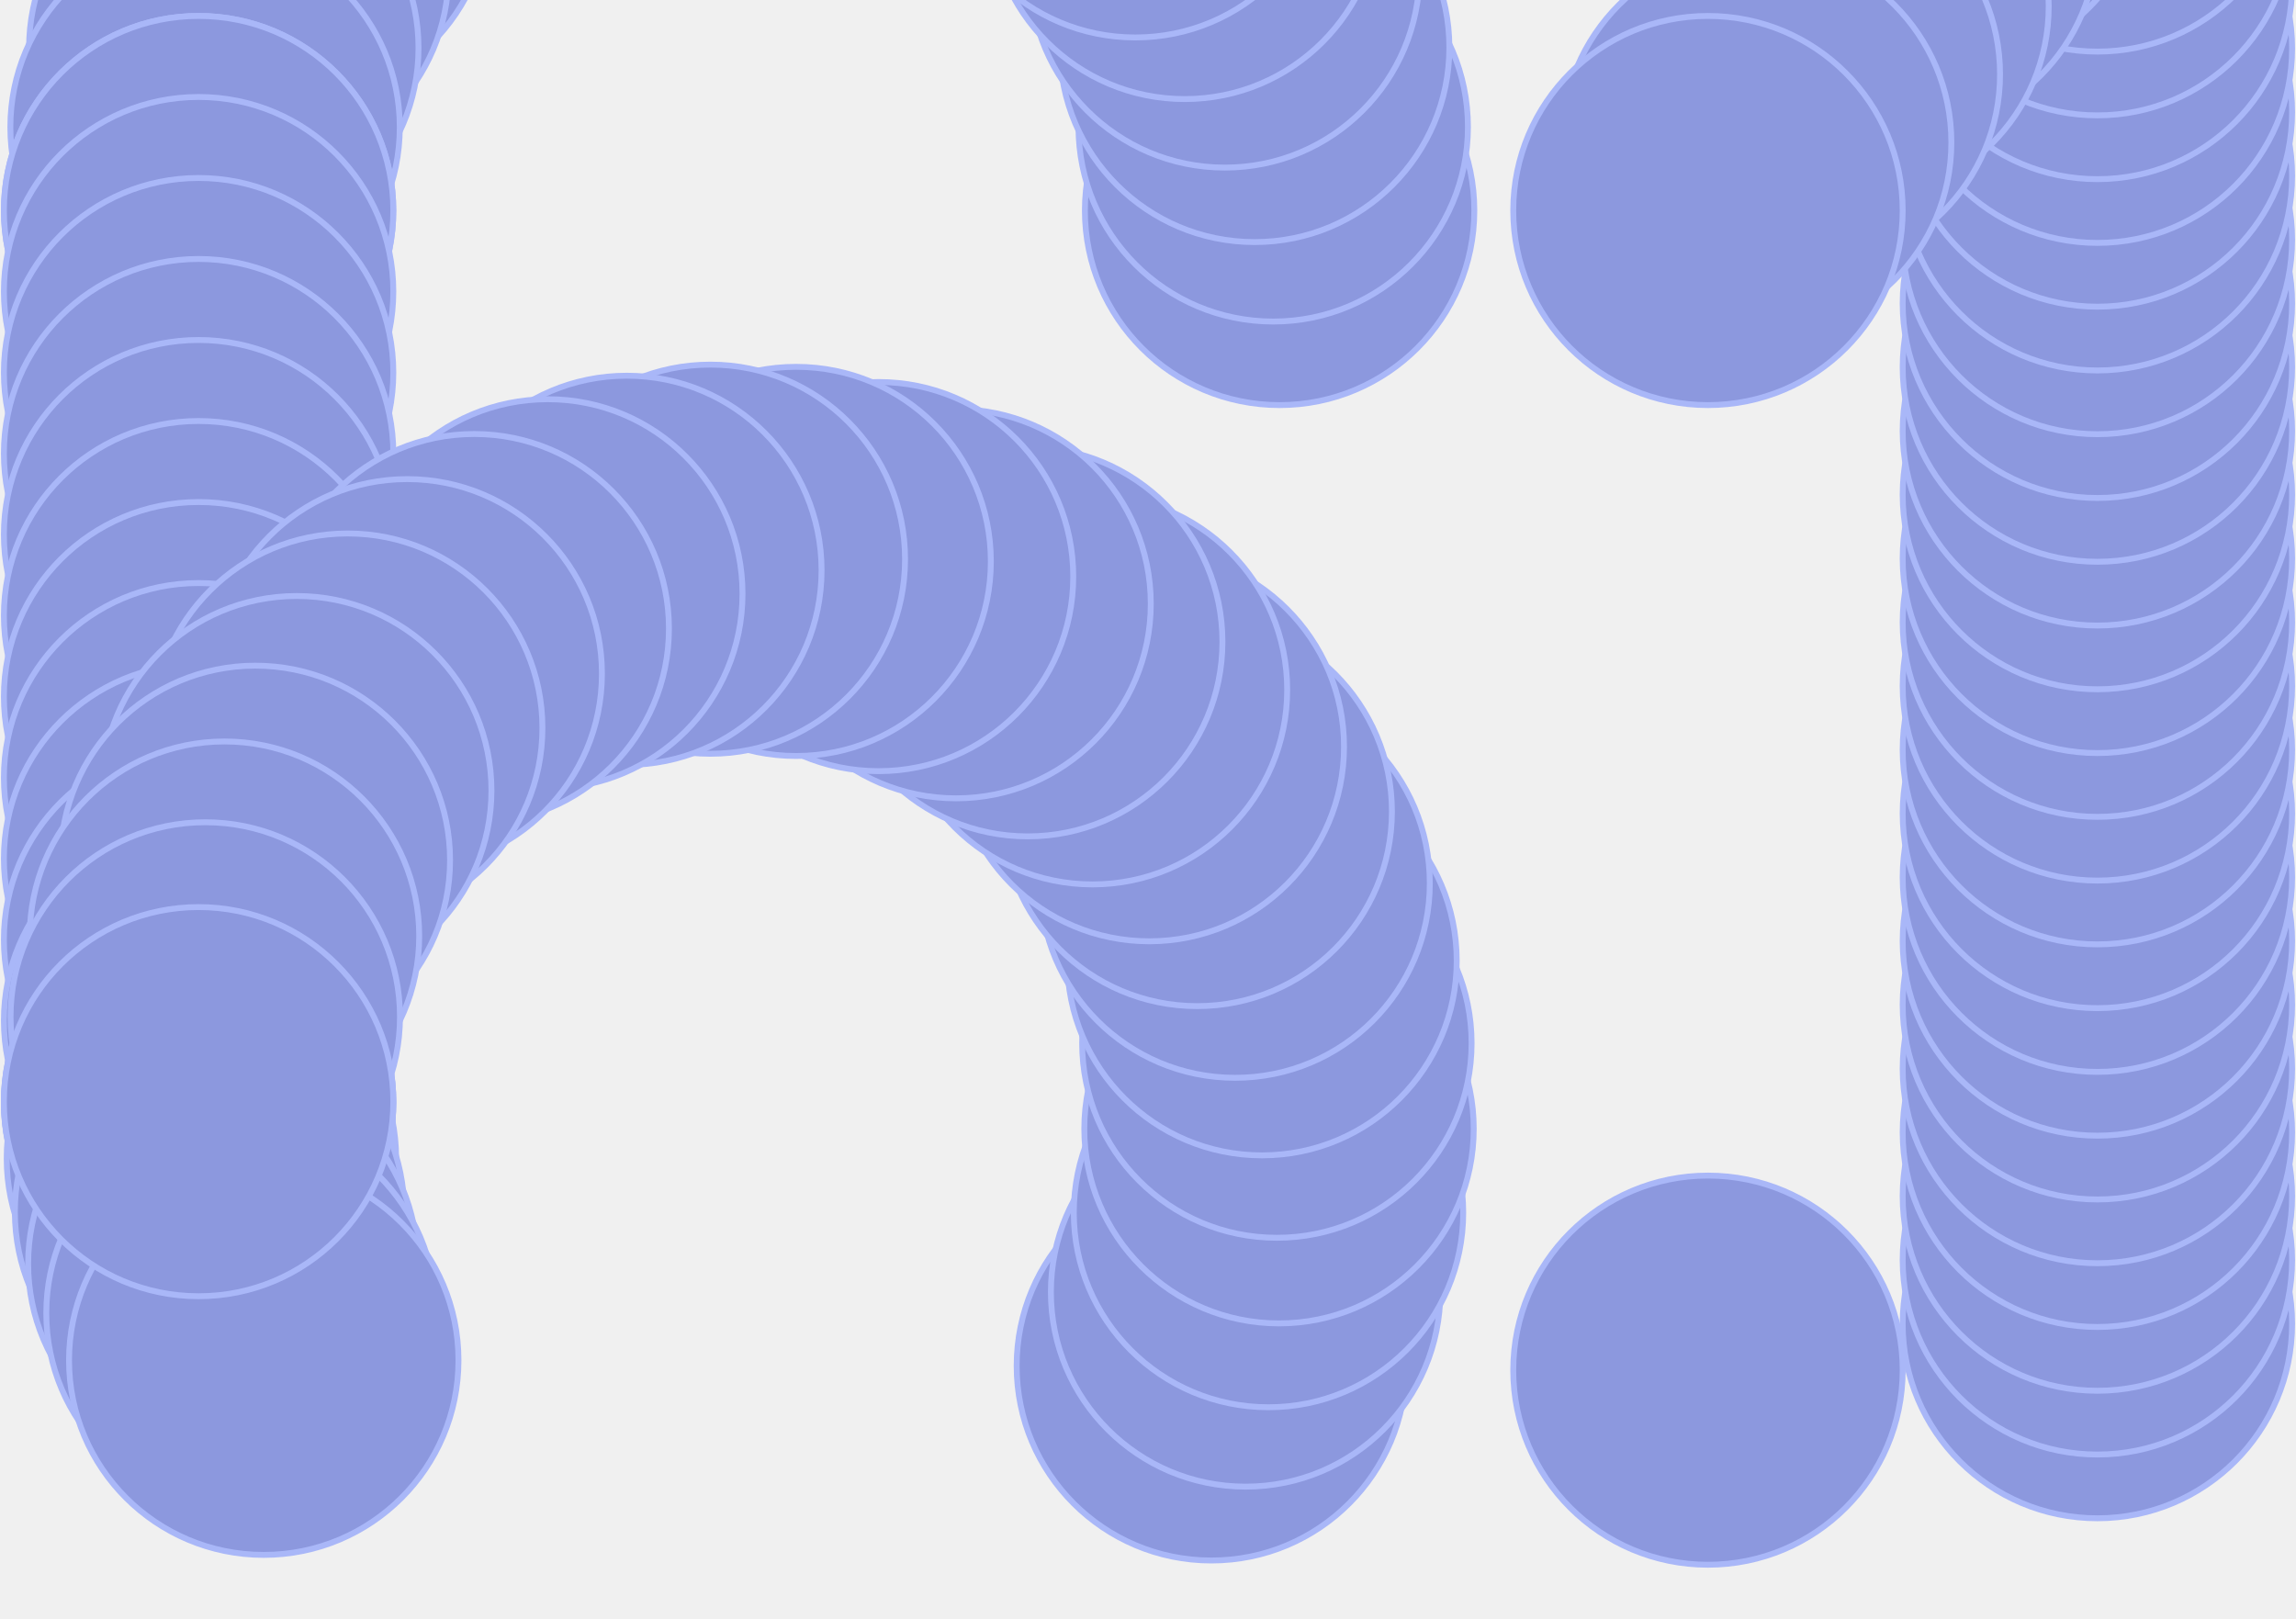
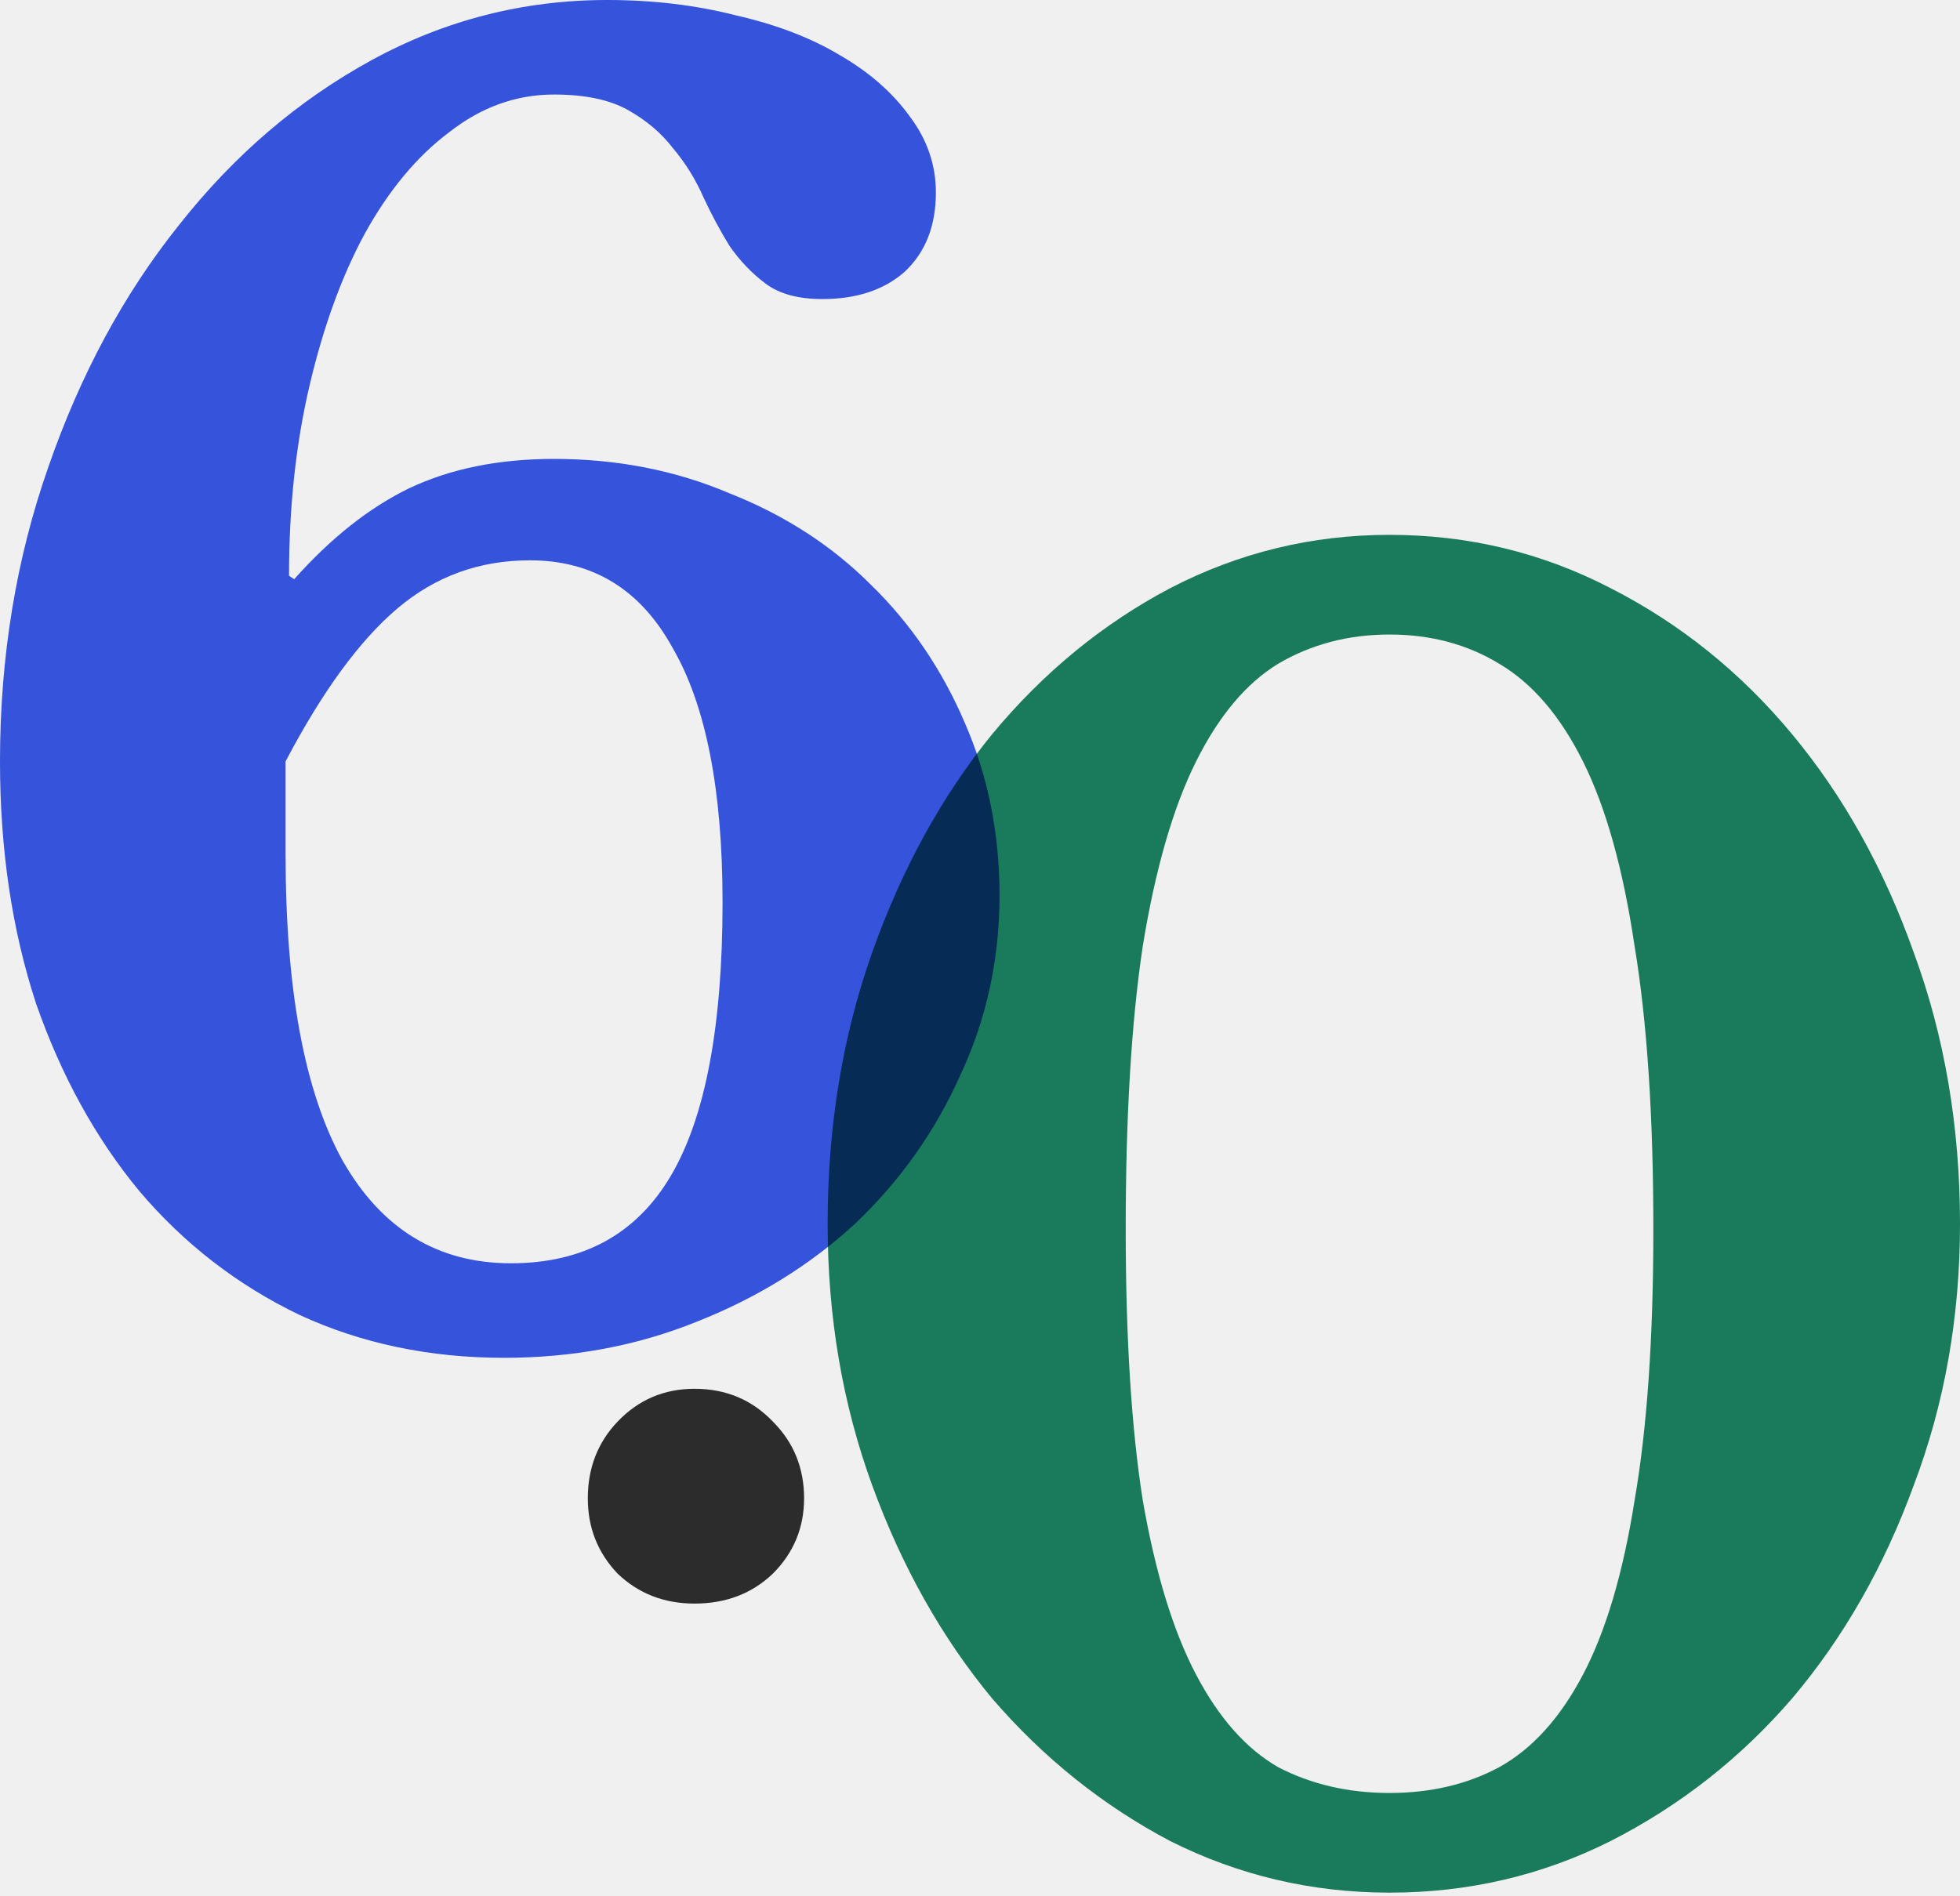
- <svg xmlns="http://www.w3.org/2000/svg" width="780" height="550" fill="none">
-   <g opacity=".5" clip-path="url(#clip0_1462_2043)" fill="#273FCC" stroke="#627EFF" stroke-width="2" stroke-miterlimit="10">
-     <path d="M500.857 71.524c0-36.51-29.615-66.106-66.148-66.106-36.532 0-66.147 29.597-66.147 66.106 0 36.509 29.615 66.106 66.147 66.106 36.533 0 66.148-29.597 66.148-66.106z" />
-     <path d="M498.687 43.138c0-36.509-29.615-66.106-66.148-66.106-36.532 0-66.147 29.597-66.147 66.106 0 36.51 29.615 66.106 66.147 66.106 36.533 0 66.148-29.597 66.148-66.106z" />
-     <path d="M492.377 16.14c0-36.508-29.615-66.105-66.148-66.105-36.532 0-66.147 29.597-66.147 66.106 0 36.509 29.615 66.106 66.147 66.106 36.533 0 66.148-29.597 66.148-66.106z" />
-     <path d="M482.243-9.165c0-36.509-29.616-66.105-66.148-66.105s-66.147 29.596-66.147 66.105c0 36.51 29.615 66.106 66.147 66.106 36.532 0 66.148-29.596 66.148-66.106z" />
-     <path d="M468.63-32.447c0-36.51-29.616-66.106-66.148-66.106s-66.148 29.597-66.148 66.106c0 36.51 29.616 66.106 66.148 66.106S468.63 4.062 468.63-32.447z" />
-     <path d="M451.855-53.376c0-36.51-29.616-66.106-66.148-66.106s-66.148 29.597-66.148 66.106c0 36.509 29.616 66.106 66.148 66.106s66.148-29.597 66.148-66.106zM182.964-53.072c0-36.51-29.615-66.106-66.147-66.106-36.532 0-66.148 29.597-66.148 66.106 0 36.51 29.615 66.106 66.148 66.106 36.532 0 66.147-29.597 66.147-66.106z" />
-     <path d="M166.084-32.183c0-36.509-29.616-66.106-66.148-66.106S33.788-68.691 33.788-32.183c0 36.51 29.616 66.106 66.148 66.106s66.148-29.596 66.148-66.106z" />
-     <path d="M152.378-8.953c0-36.51-29.615-66.106-66.148-66.106-36.532 0-66.148 29.597-66.148 66.106 0 36.509 29.616 66.106 66.148 66.106 36.533 0 66.148-29.597 66.148-66.106z" />
-     <path d="M142.178 16.3c0-36.51-29.615-66.106-66.148-66.106-36.532 0-66.147 29.596-66.147 66.105 0 36.51 29.615 66.106 66.147 66.106 36.533 0 66.148-29.596 66.148-66.106z" />
-     <path d="M135.814 43.23c0-36.508-29.615-66.105-66.147-66.105-36.533 0-66.148 29.597-66.148 66.106 0 36.509 29.615 66.106 66.148 66.106 36.532 0 66.147-29.597 66.147-66.106z" />
-     <path d="M133.618 71.524c0-36.51-29.615-66.106-66.147-66.106-36.533 0-66.148 29.597-66.148 66.106 0 36.509 29.615 66.106 66.148 66.106 36.532 0 66.147-29.597 66.147-66.106z" />
-     <path d="M133.618 71.524c0-36.51-29.615-66.106-66.147-66.106-36.533 0-66.148 29.597-66.148 66.106 0 36.509 29.615 66.106 66.148 66.106 36.532 0 66.147-29.597 66.147-66.106z" />
-     <path d="M133.618 99.05c0-36.509-29.615-66.105-66.147-66.105-36.533 0-66.148 29.596-66.148 66.106 0 36.509 29.615 66.105 66.148 66.105 36.532 0 66.147-29.596 66.147-66.105z" />
-     <path d="M133.618 126.577c0-36.51-29.615-66.106-66.147-66.106-36.533 0-66.148 29.597-66.148 66.106 0 36.509 29.615 66.106 66.148 66.106 36.532 0 66.147-29.597 66.147-66.106z" />
-     <path d="M133.618 154.09c0-36.509-29.615-66.106-66.147-66.106-36.533 0-66.148 29.597-66.148 66.106 0 36.509 29.615 66.106 66.148 66.106 36.532 0 66.147-29.597 66.147-66.106z" />
-     <path d="M133.618 181.617c0-36.51-29.615-66.106-66.147-66.106-36.533 0-66.148 29.596-66.148 66.106 0 36.509 29.615 66.105 66.148 66.105 36.532 0 66.147-29.596 66.147-66.105z" />
-     <path d="M133.618 209.143c0-36.509-29.615-66.106-66.147-66.106-36.533 0-66.148 29.597-66.148 66.106 0 36.509 29.615 66.106 66.148 66.106 36.532 0 66.147-29.597 66.147-66.106z" />
-     <path d="M133.618 236.67c0-36.51-29.615-66.106-66.147-66.106-36.533 0-66.148 29.596-66.148 66.106 0 36.509 29.615 66.105 66.148 66.105 36.532 0 66.147-29.596 66.147-66.105z" />
-     <path d="M133.618 264.196c0-36.509-29.615-66.106-66.147-66.106-36.533 0-66.148 29.597-66.148 66.106 0 36.509 29.615 66.106 66.148 66.106 36.532 0 66.147-29.597 66.147-66.106z" />
-     <path d="M133.618 291.722c0-36.509-29.615-66.105-66.147-66.105-36.533 0-66.148 29.596-66.148 66.105 0 36.51 29.615 66.106 66.148 66.106 36.532 0 66.147-29.596 66.147-66.106z" />
-     <path d="M133.618 319.236c0-36.51-29.615-66.106-66.147-66.106-36.533 0-66.148 29.596-66.148 66.106 0 36.509 29.615 66.105 66.148 66.105 36.532 0 66.147-29.596 66.147-66.105z" />
-     <path d="M133.618 346.762c0-36.509-29.615-66.106-66.147-66.106-36.533 0-66.148 29.597-66.148 66.106 0 36.509 29.615 66.106 66.148 66.106 36.532 0 66.147-29.597 66.147-66.106z" />
-     <path d="M133.618 374.289c0-36.51-29.615-66.106-66.147-66.106-36.533 0-66.148 29.596-66.148 66.106 0 36.509 29.615 66.105 66.148 66.105 36.532 0 66.147-29.596 66.147-66.105z" />
-     <path d="M133.618 374.831c0-36.51-29.615-66.106-66.147-66.106-36.533 0-66.148 29.596-66.148 66.106 0 36.509 29.615 66.105 66.148 66.105 36.532 0 66.147-29.596 66.147-66.105z" />
-     <path d="M134.571 393.565c0-36.509-29.615-66.106-66.148-66.106-36.532 0-66.147 29.597-66.147 66.106 0 36.509 29.615 66.106 66.147 66.106 36.533 0 66.148-29.597 66.148-66.106z" />
-     <path d="M137.349 411.757c0-36.509-29.615-66.105-66.148-66.105-36.532 0-66.147 29.596-66.147 66.105 0 36.51 29.615 66.106 66.147 66.106 36.533 0 66.148-29.596 66.148-66.106z" />
-     <path d="M141.86 429.315c0-36.509-29.615-66.106-66.147-66.106-36.533 0-66.148 29.597-66.148 66.106 0 36.509 29.615 66.106 66.148 66.106 36.532 0 66.147-29.597 66.147-66.106z" />
-     <path d="M148.025 446.146c0-36.51-29.615-66.106-66.147-66.106-36.533 0-66.148 29.596-66.148 66.106 0 36.509 29.615 66.105 66.148 66.105 36.532 0 66.147-29.596 66.147-66.105z" />
-     <path d="M155.751 462.17c0-36.51-29.615-66.106-66.147-66.106-36.533 0-66.148 29.596-66.148 66.106 0 36.509 29.615 66.105 66.148 66.105 36.532 0 66.147-29.596 66.147-66.105zM477.679 464.073c0-36.509-29.615-66.105-66.148-66.105-36.532 0-66.147 29.596-66.147 66.105 0 36.51 29.615 66.106 66.147 66.106 36.533 0 66.148-29.596 66.148-66.106z" />
-     <path d="M489.308 438.98c0-36.51-29.616-66.106-66.148-66.106s-66.148 29.596-66.148 66.106c0 36.509 29.616 66.105 66.148 66.105s66.148-29.596 66.148-66.105z" />
-     <path d="M497.086 412.008c0-36.509-29.615-66.105-66.147-66.105-36.533 0-66.148 29.596-66.148 66.105 0 36.51 29.615 66.106 66.148 66.106 36.532 0 66.147-29.596 66.147-66.106z" />
-     <path d="M500.658 383.517c0-36.509-29.615-66.106-66.147-66.106-36.533 0-66.148 29.597-66.148 66.106 0 36.509 29.615 66.106 66.148 66.106 36.532 0 66.147-29.597 66.147-66.106z" />
-     <path d="M499.931 354.43c0-36.509-29.616-66.105-66.148-66.105s-66.148 29.596-66.148 66.105c0 36.51 29.616 66.106 66.148 66.106s66.148-29.596 66.148-66.106z" />
-     <path d="M494.877 326.428c0-36.509-29.615-66.106-66.148-66.106-36.532 0-66.147 29.597-66.147 66.106 0 36.509 29.615 66.106 66.147 66.106 36.533 0 66.148-29.597 66.148-66.106z" />
-     <path d="M485.735 300.078c0-36.509-29.615-66.106-66.147-66.106-36.533 0-66.148 29.597-66.148 66.106 0 36.509 29.615 66.106 66.148 66.106 36.532 0 66.147-29.597 66.147-66.106z" />
-     <path d="M472.863 275.725c0-36.509-29.615-66.106-66.147-66.106-36.533 0-66.148 29.597-66.148 66.106 0 36.509 29.615 66.106 66.148 66.106 36.532 0 66.147-29.597 66.147-66.106z" />
-     <path d="M456.591 253.698c0-36.509-29.615-66.105-66.148-66.105-36.532 0-66.147 29.596-66.147 66.105 0 36.51 29.615 66.106 66.147 66.106 36.533 0 66.148-29.596 66.148-66.106z" />
-     <path d="M437.289 234.369c0-36.509-29.615-66.106-66.148-66.106-36.532 0-66.147 29.597-66.147 66.106 0 36.509 29.615 66.106 66.147 66.106 36.533 0 66.148-29.597 66.148-66.106z" />
-     <path d="M415.288 218.054c0-36.509-29.615-66.106-66.147-66.106-36.533 0-66.148 29.597-66.148 66.106 0 36.509 29.615 66.106 66.148 66.106 36.532 0 66.147-29.597 66.147-66.106z" />
-     <path d="M390.946 205.124c0-36.509-29.615-66.106-66.148-66.106-36.532 0-66.147 29.597-66.147 66.106 0 36.509 29.615 66.106 66.147 66.106 36.533 0 66.148-29.597 66.148-66.106z" />
-     <path d="M364.606 195.896c0-36.51-29.615-66.106-66.148-66.106-36.532 0-66.147 29.596-66.147 66.106 0 36.509 29.615 66.105 66.147 66.105 36.533 0 66.148-29.596 66.148-66.105z" />
-     <path d="M336.612 190.739c0-36.509-29.615-66.106-66.147-66.106-36.533 0-66.148 29.597-66.148 66.106 0 36.509 29.615 66.106 66.148 66.106 36.532 0 66.147-29.597 66.147-66.106z" />
-     <path d="M307.468 189.986c0-36.51-29.616-66.106-66.148-66.106s-66.148 29.596-66.148 66.106c0 36.509 29.616 66.105 66.148 66.105s66.148-29.596 66.148-66.105z" />
-     <path d="M279.103 193.754c0-36.51-29.615-66.106-66.147-66.106-36.533 0-66.148 29.596-66.148 66.106 0 36.509 29.615 66.105 66.148 66.105 36.532 0 66.147-29.596 66.147-66.105z" />
-     <path d="M252.247 201.739c0-36.509-29.615-66.106-66.147-66.106-36.533 0-66.148 29.597-66.148 66.106 0 36.509 29.615 66.106 66.148 66.106 36.532 0 66.147-29.597 66.147-66.106z" />
-     <path d="M227.257 213.559c0-36.509-29.615-66.106-66.148-66.106-36.532 0-66.147 29.597-66.147 66.106 0 36.509 29.615 66.106 66.147 66.106 36.533 0 66.148-29.597 66.148-66.106z" />
-     <path d="M204.489 228.882c0-36.509-29.615-66.106-66.148-66.106-36.532 0-66.147 29.597-66.147 66.106 0 36.509 29.615 66.106 66.147 66.106 36.533 0 66.148-29.597 66.148-66.106z" />
-     <path d="M184.274 247.352c0-36.509-29.615-66.106-66.148-66.106-36.532 0-66.147 29.597-66.147 66.106 0 36.509 29.615 66.106 66.147 66.106 36.533 0 66.148-29.597 66.148-66.106z" />
-     <path d="M166.957 268.599c0-36.51-29.616-66.106-66.148-66.106s-66.148 29.596-66.148 66.106c0 36.509 29.616 66.105 66.148 66.105s66.148-29.596 66.148-66.105z" />
-     <path d="M152.894 292.264c0-36.509-29.616-66.105-66.148-66.105s-66.148 29.596-66.148 66.105c0 36.51 29.616 66.106 66.148 66.106s66.148-29.596 66.148-66.106z" />
-     <path d="M142.416 318.019c0-36.509-29.615-66.105-66.148-66.105-36.532 0-66.147 29.596-66.147 66.105 0 36.51 29.615 66.106 66.147 66.106 36.533 0 66.148-29.596 66.148-66.106z" />
-     <path d="M135.881 345.466c0-36.509-29.616-66.105-66.148-66.105-36.533 0-66.148 29.596-66.148 66.105 0 36.51 29.615 66.106 66.148 66.106 36.532 0 66.148-29.596 66.148-66.106z" />
-     <path d="M133.618 374.289c0-36.51-29.615-66.106-66.147-66.106-36.533 0-66.148 29.596-66.148 66.106 0 36.509 29.615 66.105 66.148 66.105 36.532 0 66.147-29.596 66.147-66.105zM778.677 449.729c0-36.51-29.615-66.106-66.147-66.106-36.533 0-66.148 29.596-66.148 66.106 0 36.509 29.615 66.105 66.148 66.105 36.532 0 66.147-29.596 66.147-66.105z" />
-     <path d="M778.677 428.072c0-36.509-29.615-66.106-66.147-66.106-36.533 0-66.148 29.597-66.148 66.106 0 36.509 29.615 66.106 66.148 66.106 36.532 0 66.147-29.597 66.147-66.106z" />
-     <path d="M778.677 406.403c0-36.509-29.615-66.106-66.147-66.106-36.533 0-66.148 29.597-66.148 66.106 0 36.509 29.615 66.106 66.148 66.106 36.532 0 66.147-29.597 66.147-66.106z" />
-     <path d="M778.677 384.733c0-36.509-29.615-66.105-66.147-66.105-36.533 0-66.148 29.596-66.148 66.105 0 36.51 29.615 66.106 66.148 66.106 36.532 0 66.147-29.596 66.147-66.106z" />
-     <path d="M778.677 363.077c0-36.509-29.615-66.106-66.147-66.106-36.533 0-66.148 29.597-66.148 66.106 0 36.509 29.615 66.106 66.148 66.106 36.532 0 66.147-29.597 66.147-66.106z" />
-     <path d="M778.677 341.408c0-36.51-29.615-66.106-66.147-66.106-36.533 0-66.148 29.596-66.148 66.106 0 36.509 29.615 66.105 66.148 66.105 36.532 0 66.147-29.596 66.147-66.105z" />
-     <path d="M778.677 319.738c0-36.509-29.615-66.106-66.147-66.106-36.533 0-66.148 29.597-66.148 66.106 0 36.509 29.615 66.106 66.148 66.106 36.532 0 66.147-29.597 66.147-66.106z" />
-     <path d="M778.677 298.069c0-36.51-29.615-66.106-66.147-66.106-36.533 0-66.148 29.596-66.148 66.106 0 36.509 29.615 66.105 66.148 66.105 36.532 0 66.147-29.596 66.147-66.105z" />
-     <path d="M778.677 276.412c0-36.509-29.615-66.105-66.147-66.105-36.533 0-66.148 29.596-66.148 66.105 0 36.51 29.615 66.106 66.148 66.106 36.532 0 66.147-29.596 66.147-66.106z" />
-     <path d="M778.677 254.743c0-36.509-29.615-66.106-66.147-66.106-36.533 0-66.148 29.597-66.148 66.106 0 36.509 29.615 66.106 66.148 66.106 36.532 0 66.147-29.597 66.147-66.106z" />
-     <path d="M778.677 233.073c0-36.509-29.615-66.105-66.147-66.105-36.533 0-66.148 29.596-66.148 66.105 0 36.51 29.615 66.106 66.148 66.106 36.532 0 66.147-29.596 66.147-66.106z" />
-     <path d="M778.677 211.417c0-36.509-29.615-66.106-66.147-66.106-36.533 0-66.148 29.597-66.148 66.106 0 36.509 29.615 66.106 66.148 66.106 36.532 0 66.147-29.597 66.147-66.106z" />
-     <path d="M778.677 189.748c0-36.509-29.615-66.106-66.147-66.106-36.533 0-66.148 29.597-66.148 66.106 0 36.509 29.615 66.106 66.148 66.106 36.532 0 66.147-29.597 66.147-66.106z" />
-     <path d="M778.677 168.078c0-36.509-29.615-66.106-66.147-66.106-36.533 0-66.148 29.597-66.148 66.106 0 36.509 29.615 66.106 66.148 66.106 36.532 0 66.147-29.597 66.147-66.106z" />
-     <path d="M778.677 146.422c0-36.509-29.615-66.106-66.147-66.106-36.533 0-66.148 29.597-66.148 66.106 0 36.509 29.615 66.106 66.148 66.106 36.532 0 66.147-29.597 66.147-66.106z" />
-     <path d="M778.677 124.753c0-36.51-29.615-66.106-66.147-66.106-36.533 0-66.148 29.596-66.148 66.106 0 36.509 29.615 66.105 66.148 66.105 36.532 0 66.147-29.596 66.147-66.105z" />
-     <path d="M778.677 103.083c0-36.51-29.615-66.106-66.147-66.106-36.533 0-66.148 29.597-66.148 66.106 0 36.509 29.615 66.106 66.148 66.106 36.532 0 66.147-29.597 66.147-66.106z" />
-     <path d="M778.677 81.413c0-36.509-29.615-66.105-66.147-66.105-36.533 0-66.148 29.596-66.148 66.106 0 36.509 29.615 66.105 66.148 66.105 36.532 0 66.147-29.596 66.147-66.106z" />
-     <path d="M778.677 59.757c0-36.509-29.615-66.106-66.147-66.106-36.533 0-66.148 29.597-66.148 66.106 0 36.51 29.615 66.106 66.148 66.106 36.532 0 66.147-29.597 66.147-66.106z" />
-     <path d="M778.677 38.088c0-36.51-29.615-66.106-66.147-66.106-36.533 0-66.148 29.597-66.148 66.106 0 36.51 29.615 66.106 66.148 66.106 36.532 0 66.147-29.597 66.147-66.106z" />
-     <path d="M778.677 16.418c0-36.509-29.615-66.106-66.147-66.106-36.533 0-66.148 29.597-66.148 66.106 0 36.51 29.615 66.106 66.148 66.106 36.532 0 66.147-29.596 66.147-66.106z" />
-     <path d="M778.677-5.238c0-36.51-29.615-66.106-66.147-66.106-36.533 0-66.148 29.597-66.148 66.106 0 36.51 29.615 66.106 66.148 66.106 36.532 0 66.147-29.597 66.147-66.106z" />
-     <path d="M778.677-26.907c0-36.51-29.615-66.106-66.147-66.106-36.533 0-66.148 29.596-66.148 66.106 0 36.509 29.615 66.105 66.148 66.105 36.532 0 66.147-29.596 66.147-66.105z" />
-     <path d="M778.677-48.577c0-36.51-29.615-66.106-66.147-66.106-36.533 0-66.148 29.597-66.148 66.106 0 36.51 29.615 66.106 66.148 66.106 36.532 0 66.147-29.597 66.147-66.106z" />
-     <path d="M729.066-44.161c0-36.51-29.615-66.106-66.147-66.106-36.533 0-66.148 29.597-66.148 66.106 0 36.51 29.615 66.106 66.148 66.106 36.532 0 66.147-29.597 66.147-66.106z" />
-     <path d="M712.529-21.024c0-36.51-29.615-66.106-66.147-66.106-36.533 0-66.148 29.597-66.148 66.106 0 36.51 29.615 66.106 66.148 66.106 36.532 0 66.147-29.597 66.147-66.106z" />
-     <path d="M695.993 2.113c0-36.51-29.616-66.106-66.148-66.106s-66.148 29.597-66.148 66.106c0 36.51 29.616 66.106 66.148 66.106s66.148-29.597 66.148-66.106z" />
-     <path d="M679.456 25.25c0-36.51-29.616-66.106-66.148-66.106-36.533 0-66.148 29.597-66.148 66.106 0 36.51 29.615 66.106 66.148 66.106 36.532 0 66.148-29.597 66.148-66.106z" />
-     <path d="M662.919 48.387c0-36.51-29.616-66.106-66.148-66.106s-66.148 29.597-66.148 66.106c0 36.51 29.616 66.106 66.148 66.106s66.148-29.597 66.148-66.106z" />
-     <path d="M646.382 71.524c0-36.51-29.616-66.106-66.148-66.106s-66.148 29.597-66.148 66.106c0 36.509 29.616 66.106 66.148 66.106s66.148-29.597 66.148-66.106zM646.382 465.515c0-36.51-29.616-66.106-66.148-66.106s-66.148 29.596-66.148 66.106c0 36.509 29.616 66.105 66.148 66.105s66.148-29.596 66.148-66.105z" />
-   </g>
-   <defs>
-     <clipPath id="clip0_1462_2043">
-       <path fill="#fff" transform="translate(0 -181)" d="M0 0h780v806.491H0z" />
-     </clipPath>
-   </defs>
+ <svg xmlns="http://www.w3.org/2000/svg" width="521" height="504" viewBox="0 0 521 504" fill="none" aria-hidden="true" focusable="false">
+   <path class="about-six" d="M265.692 238.093c0 17.061-3.506 33.055-10.518 47.984-6.707 14.928-16.006 28.028-27.895 39.301-11.89 10.968-25.914 19.651-42.072 26.048-15.853 6.398-32.926 9.597-51.218 9.597-19.816 0-37.956-3.808-54.419-11.425-16.462-7.921-30.639-18.889-42.529-32.903-11.585-14.014-20.73-30.618-27.438-49.812C3.201 247.385 0 225.906 0 202.447c0-27.724 4.268-53.772 12.804-78.145 8.537-24.678 20.122-46.157 34.755-64.436 14.634-18.584 31.707-33.208 51.218-43.871C118.289 5.332 139.172 0 161.427 0c12.195 0 23.628 1.371 34.298 4.113 10.67 2.437 19.816 5.94 27.438 10.51 7.927 4.57 14.176 10.054 18.749 16.452 4.573 6.094 6.86 12.796 6.86 20.108 0 8.835-2.744 15.842-8.232 21.022-5.487 4.874-12.804 7.311-21.95 7.311-6.402 0-11.433-1.37-15.091-4.112-3.658-2.742-6.86-6.094-9.603-10.054-2.439-3.96-4.726-8.226-6.86-12.796-2.134-4.875-4.878-9.292-8.231-13.253-3.049-3.96-7.012-7.312-11.89-10.054-4.878-2.741-11.433-4.113-19.664-4.113-10.061 0-19.359 3.352-27.895 10.054-8.537 6.398-16.006 15.386-22.408 26.963-6.097 11.272-10.975 24.677-14.634 40.215-3.658 15.538-5.487 32.446-5.487 50.726l1.371.914c9.756-10.968 19.97-19.041 30.64-24.22 10.975-5.18 23.779-7.769 38.413-7.769 16.768 0 32.316 3.046 46.645 9.14 14.633 5.788 27.133 13.862 37.498 24.22 10.671 10.359 19.055 22.697 25.152 37.016 6.097 14.015 9.146 29.248 9.146 45.7Zm-189.78-10.968c0 35.95 5.03 63.065 15.09 81.344 10.366 18.28 25.305 27.42 44.816 27.42 19.207 0 33.383-7.769 42.529-23.307 9.146-15.538 13.719-39.758 13.719-72.661 0-29.857-4.42-52.402-13.261-67.635-8.537-15.538-21.189-23.307-37.956-23.307-13.414 0-25.152 4.265-35.212 12.796-10.061 8.53-19.97 22.088-29.725 40.672v24.678Z" fill="#3858E9" style="mix-blend-mode:multiply" />
+   <path d="M156.25 398.381c0-8.068 2.648-14.877 7.943-20.424 5.547-5.799 12.355-8.699 20.424-8.699 8.321 0 15.255 2.9 20.803 8.699 5.547 5.547 8.321 12.356 8.321 20.424 0 7.817-2.774 14.499-8.321 20.047-5.548 5.295-12.482 7.942-20.803 7.942-8.069 0-14.877-2.647-20.424-7.942-5.295-5.548-7.943-12.23-7.943-20.047Z" fill="#2F2F2F" style="mix-blend-mode:multiply" />
+   <path class="about-zero" d="M369.361 142.207c20.947 0 40.528 4.722 58.743 14.167 18.519 9.444 34.608 22.392 48.269 38.844 13.662 16.452 24.439 35.798 32.332 58.038 8.196 22.24 12.295 46.308 12.295 72.205 0 24.677-4.099 47.831-12.295 69.462-7.893 21.631-18.67 40.52-32.332 56.667-13.661 15.843-29.75 28.486-48.269 37.931-18.215 9.139-37.796 13.709-58.743 13.709-20.643 0-40.072-4.57-58.287-13.709-17.911-9.445-33.697-22.088-47.358-37.931-13.358-16.147-23.983-35.036-31.876-56.667-7.893-21.631-11.84-44.785-11.84-69.462 0-25.897 3.947-49.965 11.84-72.205 7.893-22.24 18.518-41.586 31.876-58.038 13.661-16.452 29.447-29.4 47.358-38.844 18.215-9.445 37.644-14.167 58.287-14.167Zm0 334.518c10.929 0 20.644-2.285 29.144-6.855 8.804-4.875 16.242-13.101 22.313-24.678 6.072-11.577 10.626-26.962 13.661-46.156 3.34-19.193 5.009-43.262 5.009-72.204 0-30.162-1.669-55.296-5.009-75.404-3.035-20.412-7.589-36.712-13.661-48.898-6.071-12.187-13.509-20.869-22.313-26.049-8.5-5.179-18.215-7.768-29.144-7.768-10.928 0-20.795 2.589-29.599 7.768-8.5 5.18-15.786 13.862-21.857 26.049-6.072 12.186-10.778 28.486-14.117 48.898-3.036 20.108-4.554 45.242-4.554 75.404 0 28.942 1.518 53.011 4.554 72.204 3.339 19.194 8.045 34.579 14.117 46.156 6.071 11.577 13.357 19.803 21.857 24.678 8.804 4.57 18.671 6.855 29.599 6.855Z" fill="#1B8362" style="mix-blend-mode:multiply" />
</svg>
